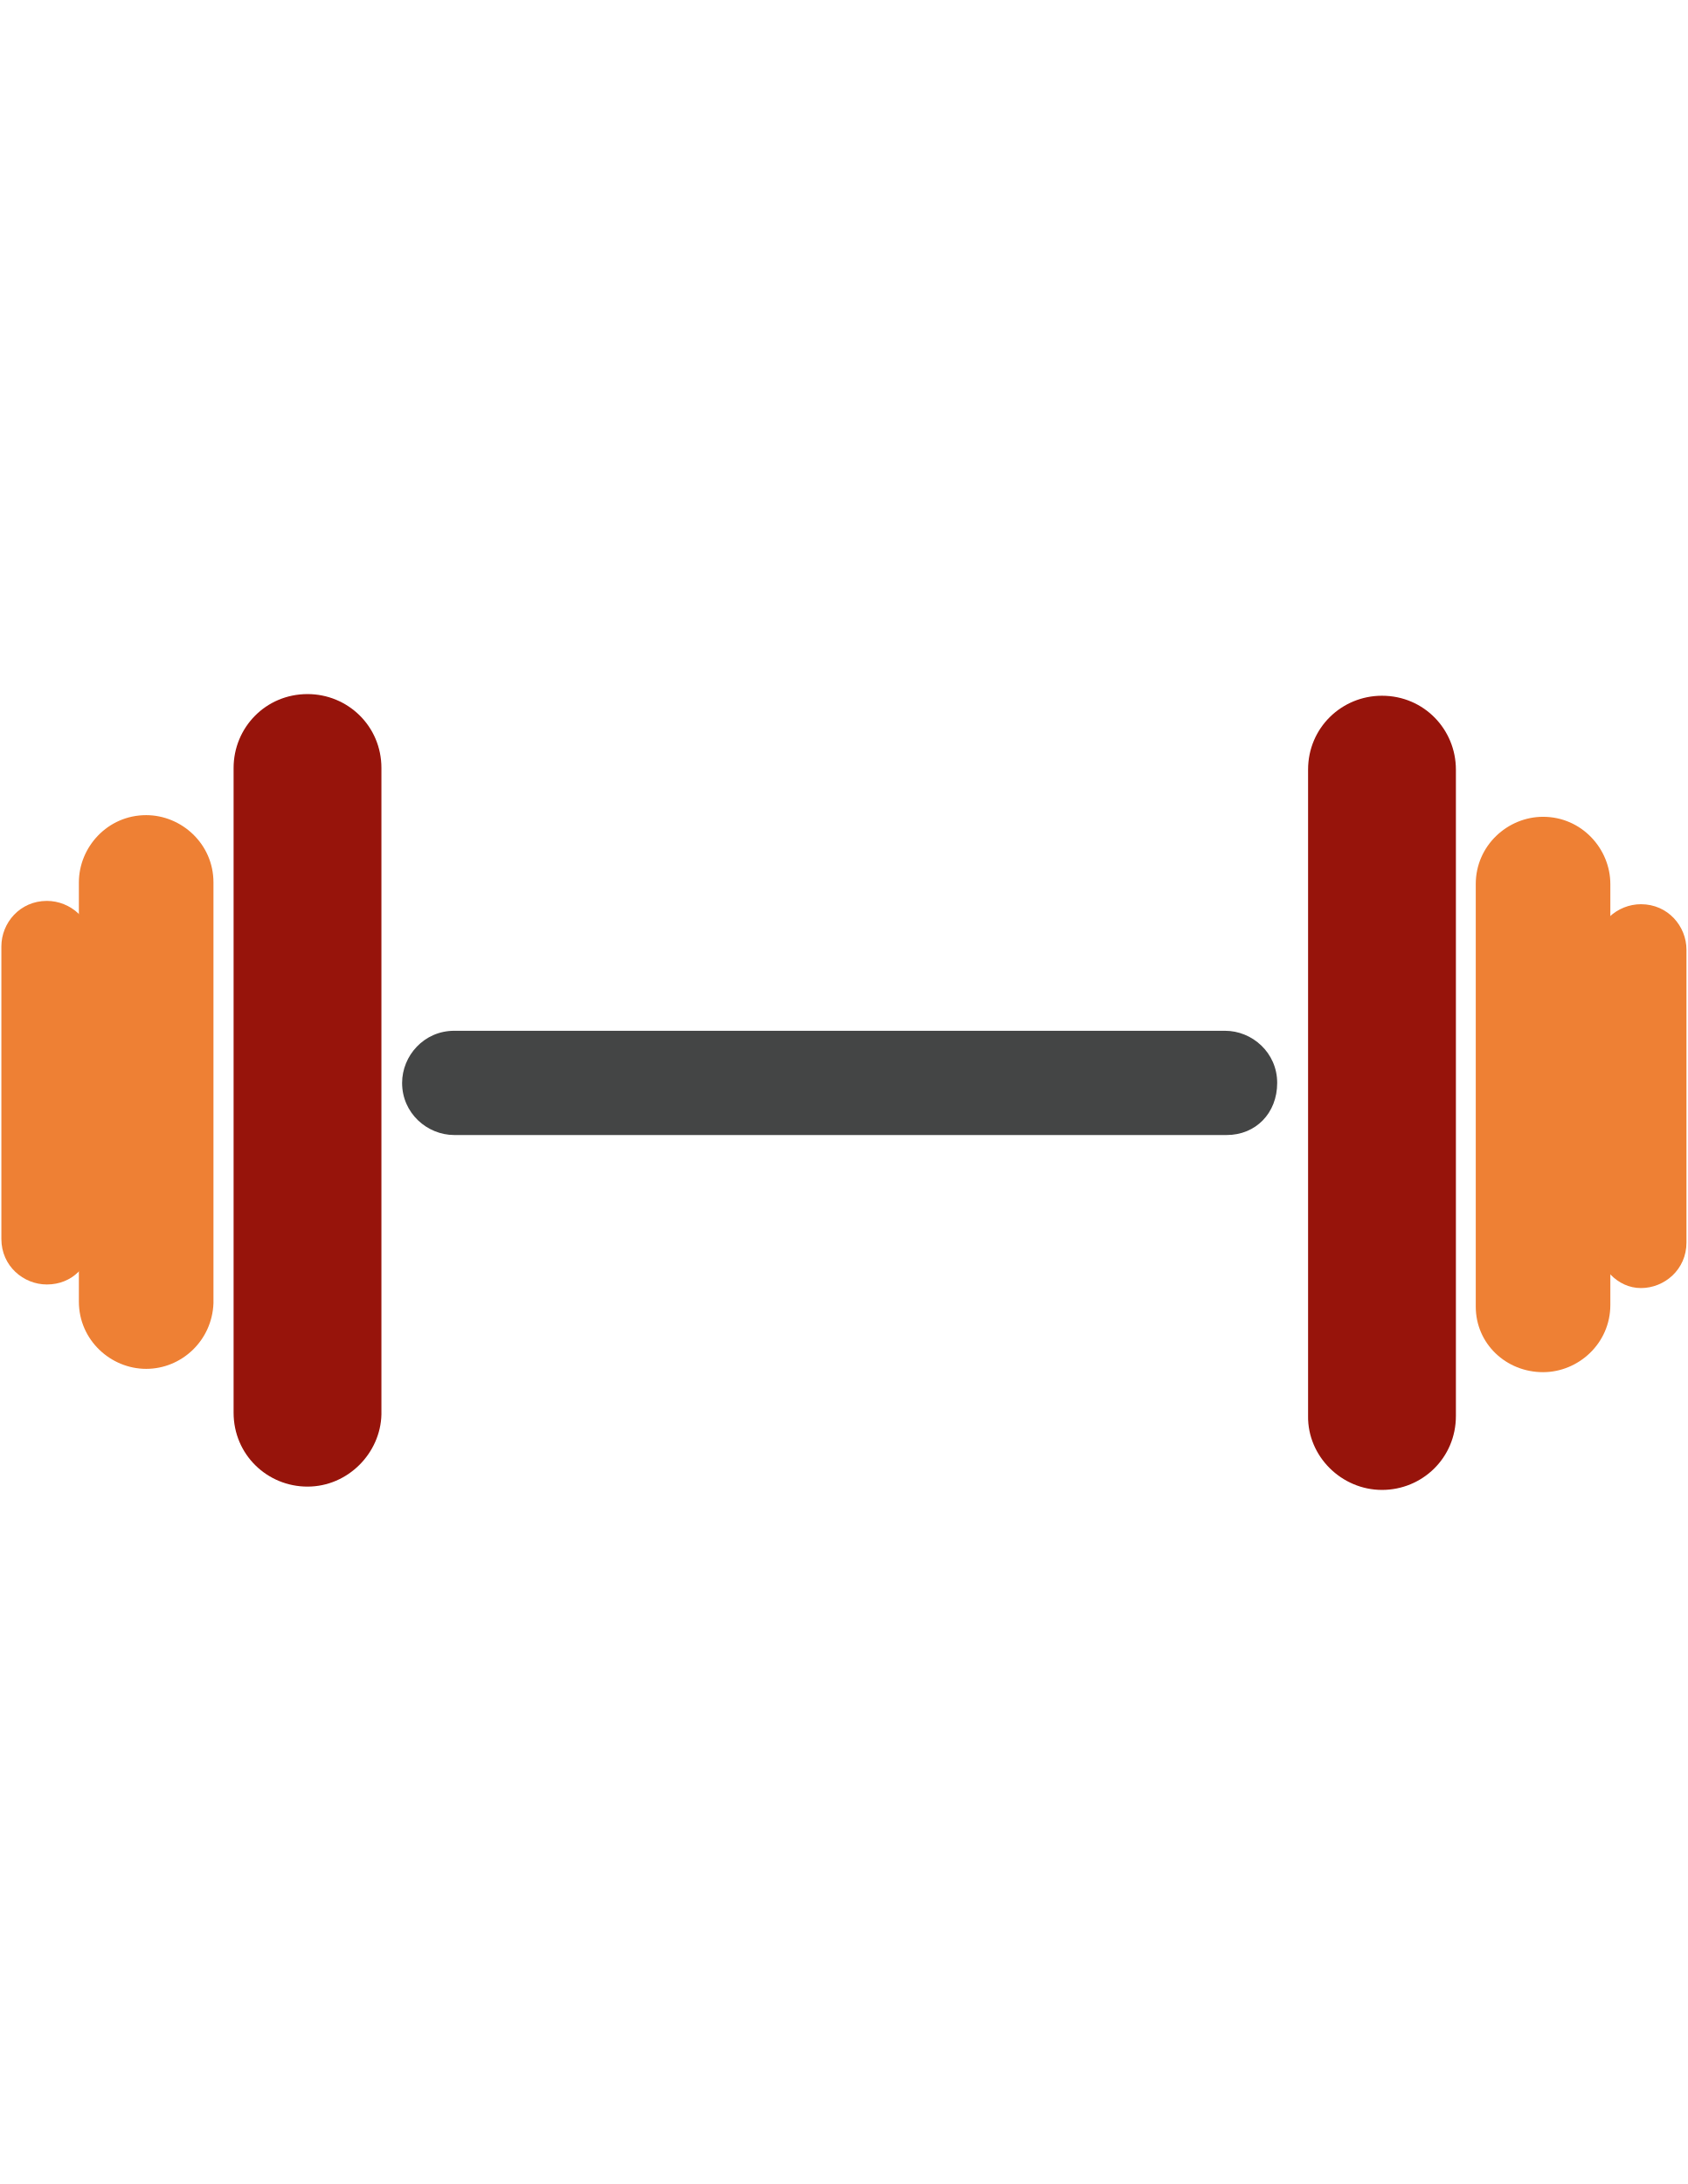
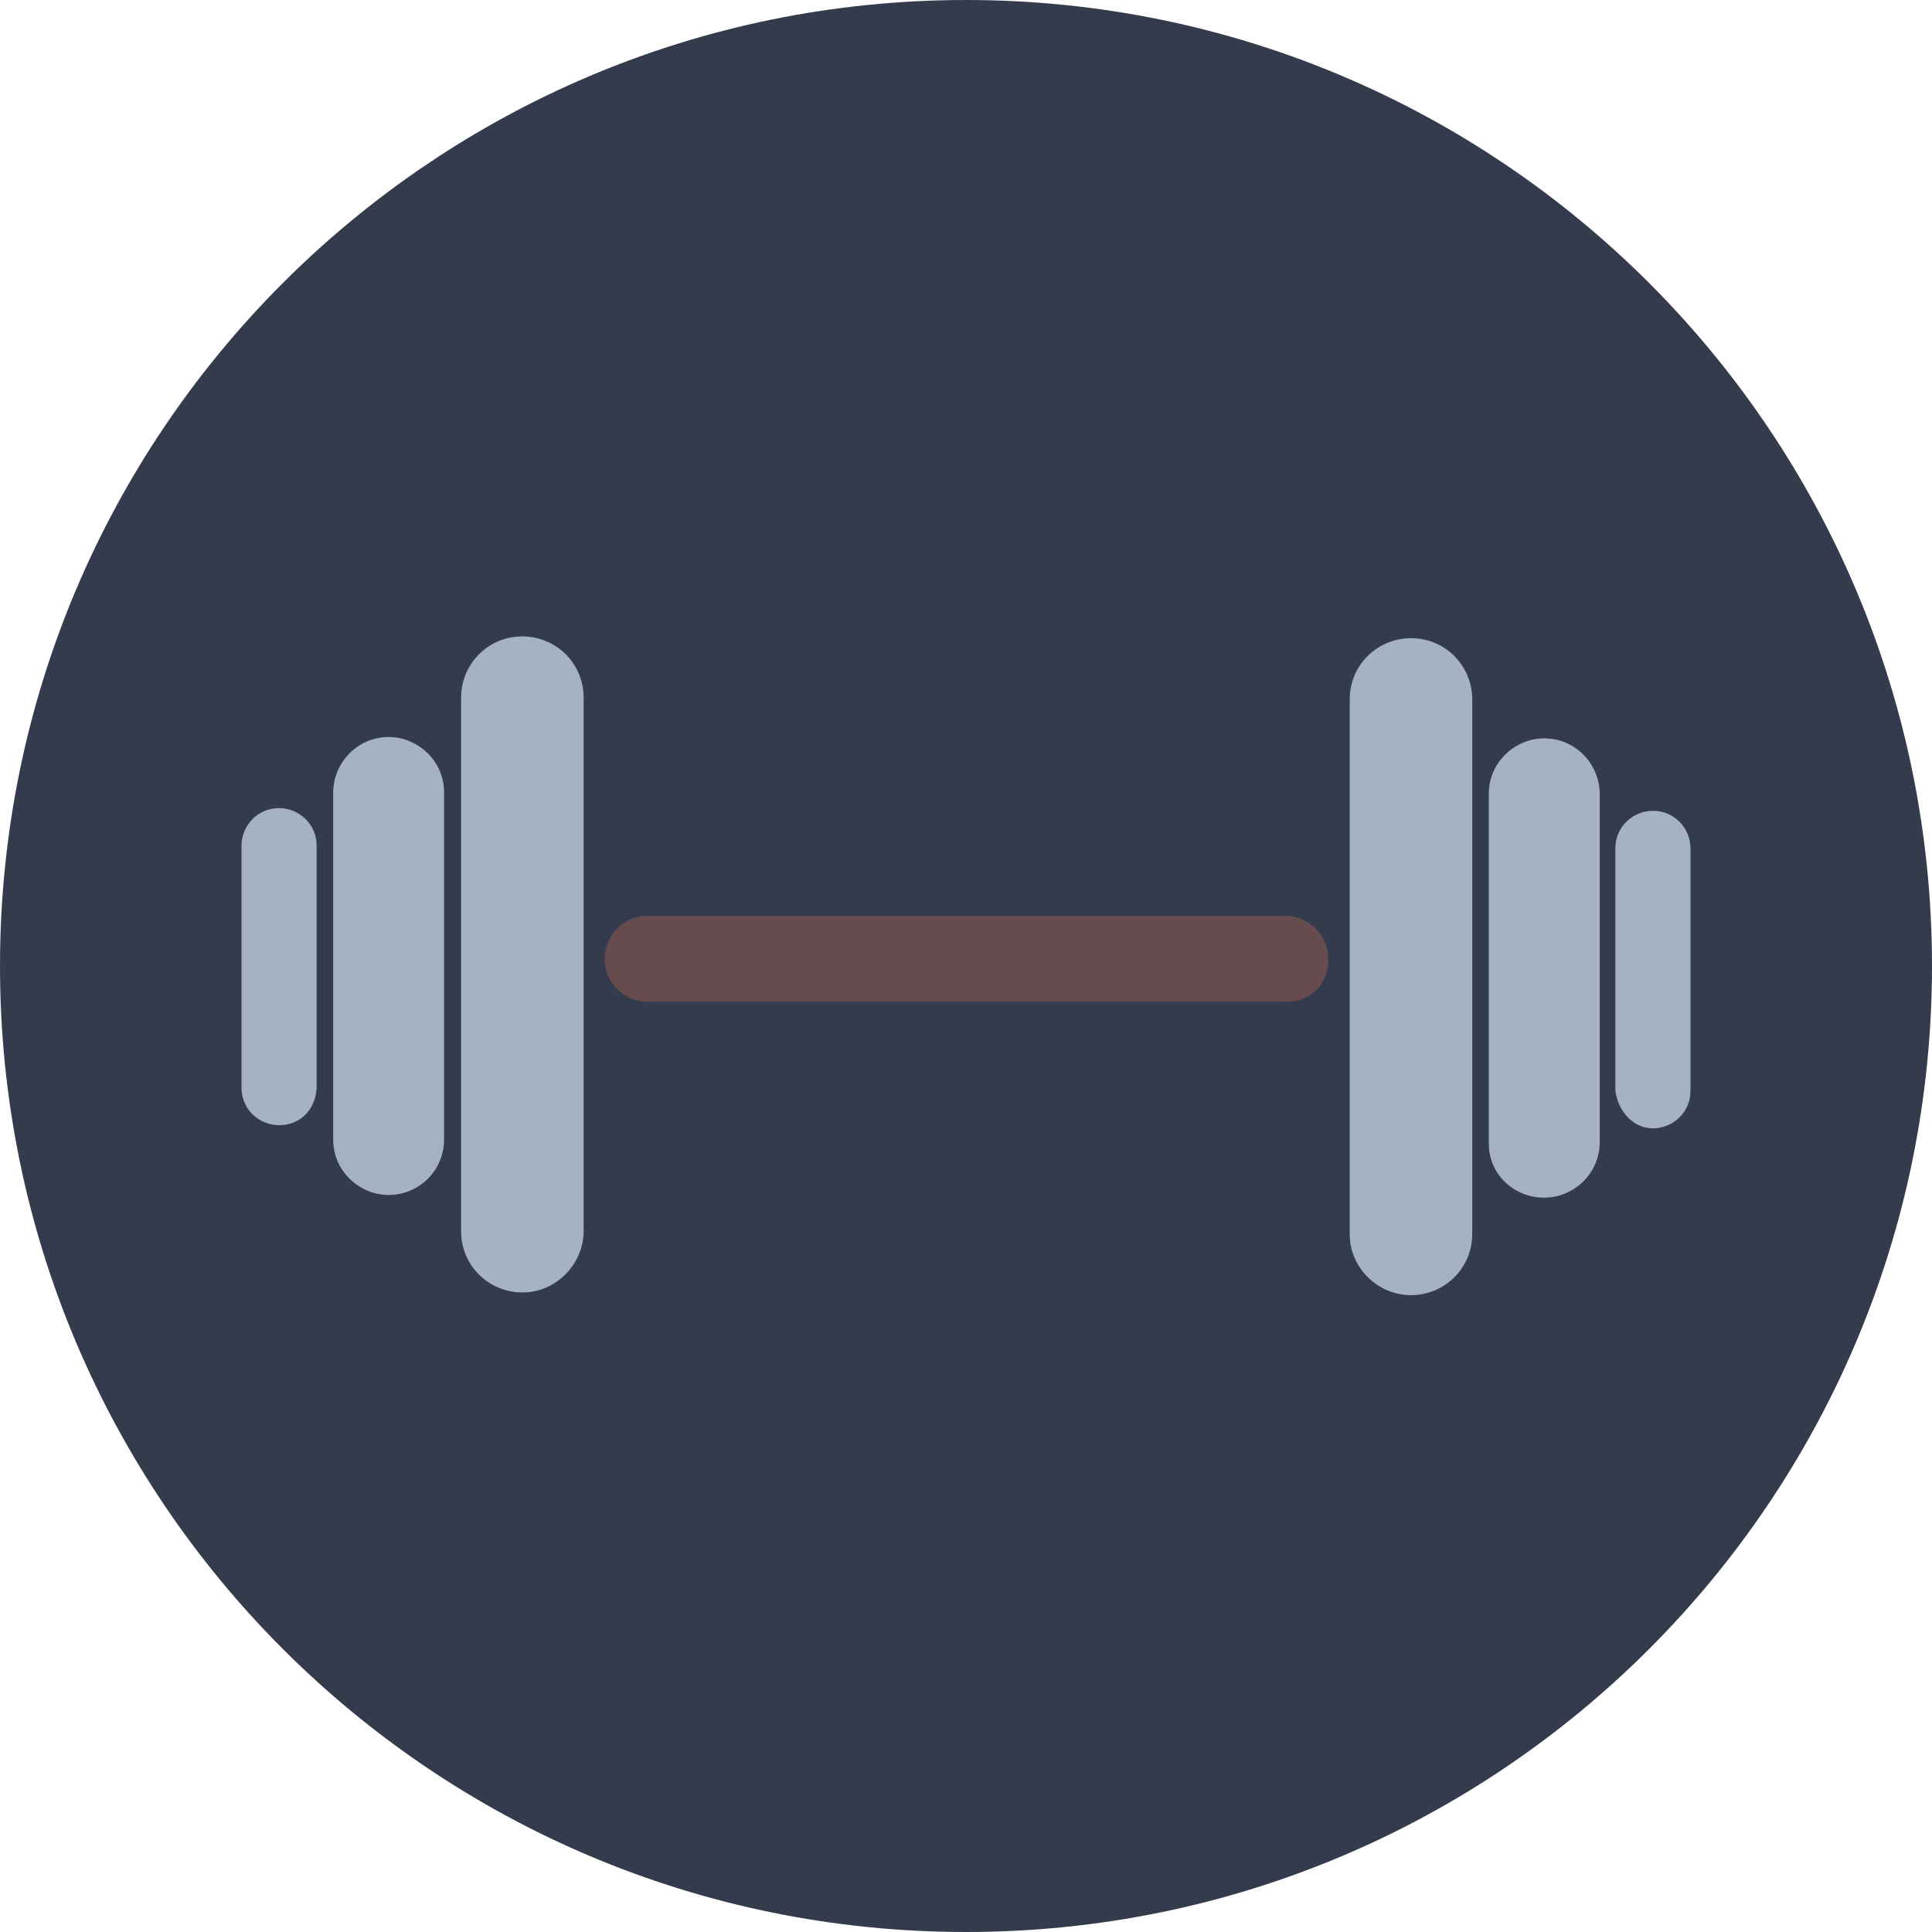
- <svg xmlns="http://www.w3.org/2000/svg" version="1.1" id="Layer_1" x="0px" y="0px" viewBox="0 0 612 792" enable-background="new 0 0 612 792" xml:space="preserve">
-   <path fill="#97140B" d="M111.5,539.1L111.5,539.1c-14.6,0-26.8-11.6-26.8-26.8V278.5c0-14.6,11.6-26.8,26.8-26.8l0,0  c14.6,0,26.8,11.6,26.8,26.8v234.4C138,526.9,126.2,539.1,111.5,539.1z" />
-   <path fill="#EE8034" d="M53,496.4L53,496.4c-12.8,0-24.4-10.4-24.4-24.4V320c0-12.8,10.4-24.4,24.4-24.4l0,0  c12.8,0,24.4,10.4,24.4,24.4v152.6C76.9,486.1,65.9,496.4,53,496.4z" />
-   <path fill="#EE8034" d="M17,465.8L17,465.8c-8.5,0-16.5-6.7-16.5-16.5V343.2c0-8.5,6.7-16.5,16.5-16.5l0,0c8.5,0,16.5,6.7,16.5,16.5  v106.2C32.9,459.1,26.1,465.8,17,465.8z" />
-   <path fill="#97140B" d="M501.1,540.3L501.1,540.3c14.6,0,26.8-11.6,26.8-26.8V279.1c0-14.6-11.6-26.8-26.8-26.8l0,0  c-14.6,0-26.8,11.6-26.8,26.8v234.4C474.1,528.1,486.4,540.3,501.1,540.3z" />
-   <path fill="#EE8034" d="M559.5,497.6L559.5,497.6c12.8,0,24.4-10.4,24.4-24.4V320.6c0-12.8-10.4-24.4-24.4-24.4l0,0  c-12.8,0-24.4,10.4-24.4,24.4v153.2C535.1,487.3,546.1,497.6,559.5,497.6z" />
-   <path fill="#EE8034" d="M595,467.1L595,467.1c8.5,0,16.5-6.7,16.5-16.5V344.4c0-8.5-6.7-16.5-16.5-16.5l0,0  c-8.5,0-16.5,6.7-16.5,16.5v106.2C579.7,459.7,586.5,467.1,595,467.1z" />
-   <path fill="#444545" d="M444.8,411.6H164.7c-9.8,0-18.9-7.9-18.9-18.9l0,0c0-9.8,7.9-18.9,18.9-18.9h279.5c9.8,0,18.9,7.9,18.9,18.9  l0,0C463.1,403.7,455.3,411.6,444.8,411.6z" />
+ <svg xmlns="http://www.w3.org/2000/svg" width="432" height="432" viewBox="0 0 432 432">
+   <style type="text/css">.st0{fill:#343B4D;} .st1{fill:#A5B2C2;} .st2{fill:#664C4F;}</style>
+   <circle class="st0" cx="216" cy="216" r="216" />
+   <path class="st1" d="M116.8 289c-7.4 0-13.7-5.9-13.7-13.7v-119.3c0-7.4 5.9-13.7 13.7-13.7 7.4 0 13.7 5.9 13.7 13.7v119.6c-.2 7.2-6.2 13.4-13.7 13.4zm-29.9-21.8c-6.5 0-12.4-5.3-12.4-12.4v-77.6c0-6.5 5.3-12.4 12.4-12.4 6.5 0 12.4 5.3 12.4 12.4v77.9c-.2 6.9-5.8 12.1-12.4 12.1zm-24.5-15.6c-4.3 0-8.4-3.4-8.4-8.4v-54.1c0-4.3 3.4-8.4 8.4-8.4 4.3 0 8.4 3.4 8.4 8.4v54.2c-.3 4.9-3.7 8.3-8.4 8.3zm253.1 38c7.4 0 13.7-5.9 13.7-13.7v-119.5c0-7.4-5.9-13.7-13.7-13.7-7.4 0-13.7 5.9-13.7 13.7v119.6c0 7.4 6.2 13.6 13.7 13.6zm29.8-21.8c6.5 0 12.4-5.3 12.4-12.4v-77.9c0-6.5-5.3-12.4-12.4-12.4-6.5 0-12.4 5.3-12.4 12.4v78.2c0 6.9 5.6 12.1 12.4 12.1zm24.3-15.5c4.3 0 8.4-3.4 8.4-8.4v-54.2c0-4.3-3.4-8.4-8.4-8.4-4.3 0-8.4 3.4-8.4 8.4v54.2c.6 4.6 4 8.4 8.4 8.4z" />
+   <path class="st2" d="M287.7 224h-142.9c-5 0-9.6-4-9.6-9.6 0-5 4-9.6 9.6-9.6h142.6c5 0 9.6 4 9.6 9.6.1 5.5-3.9 9.6-9.3 9.6z" />
</svg>
